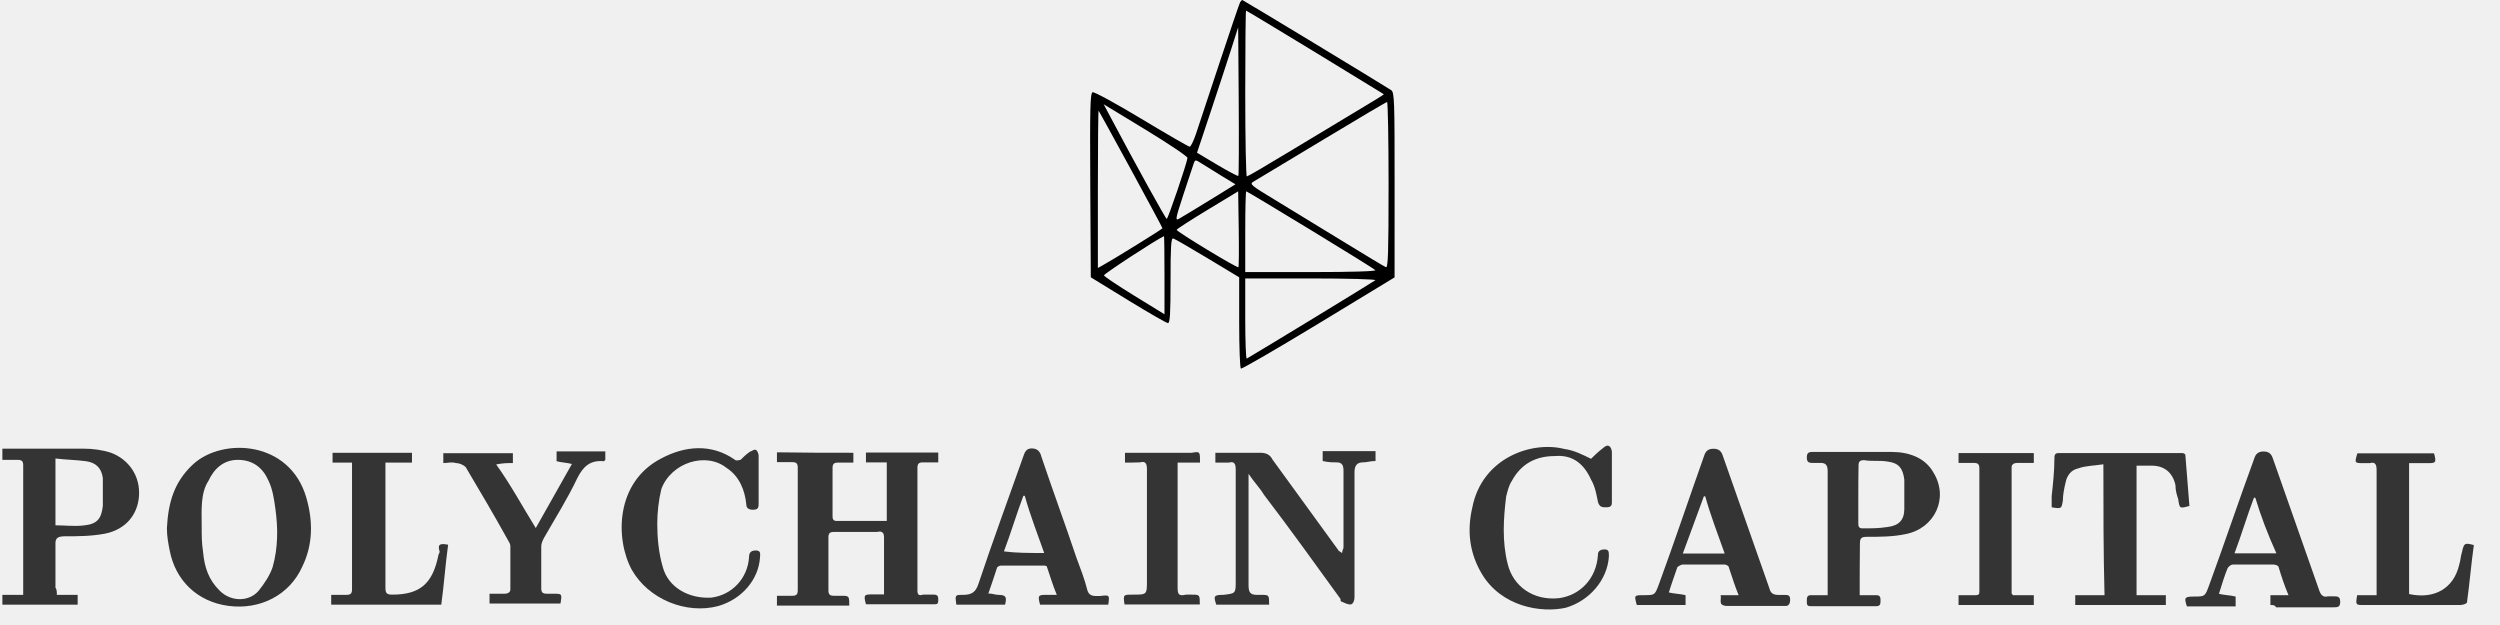
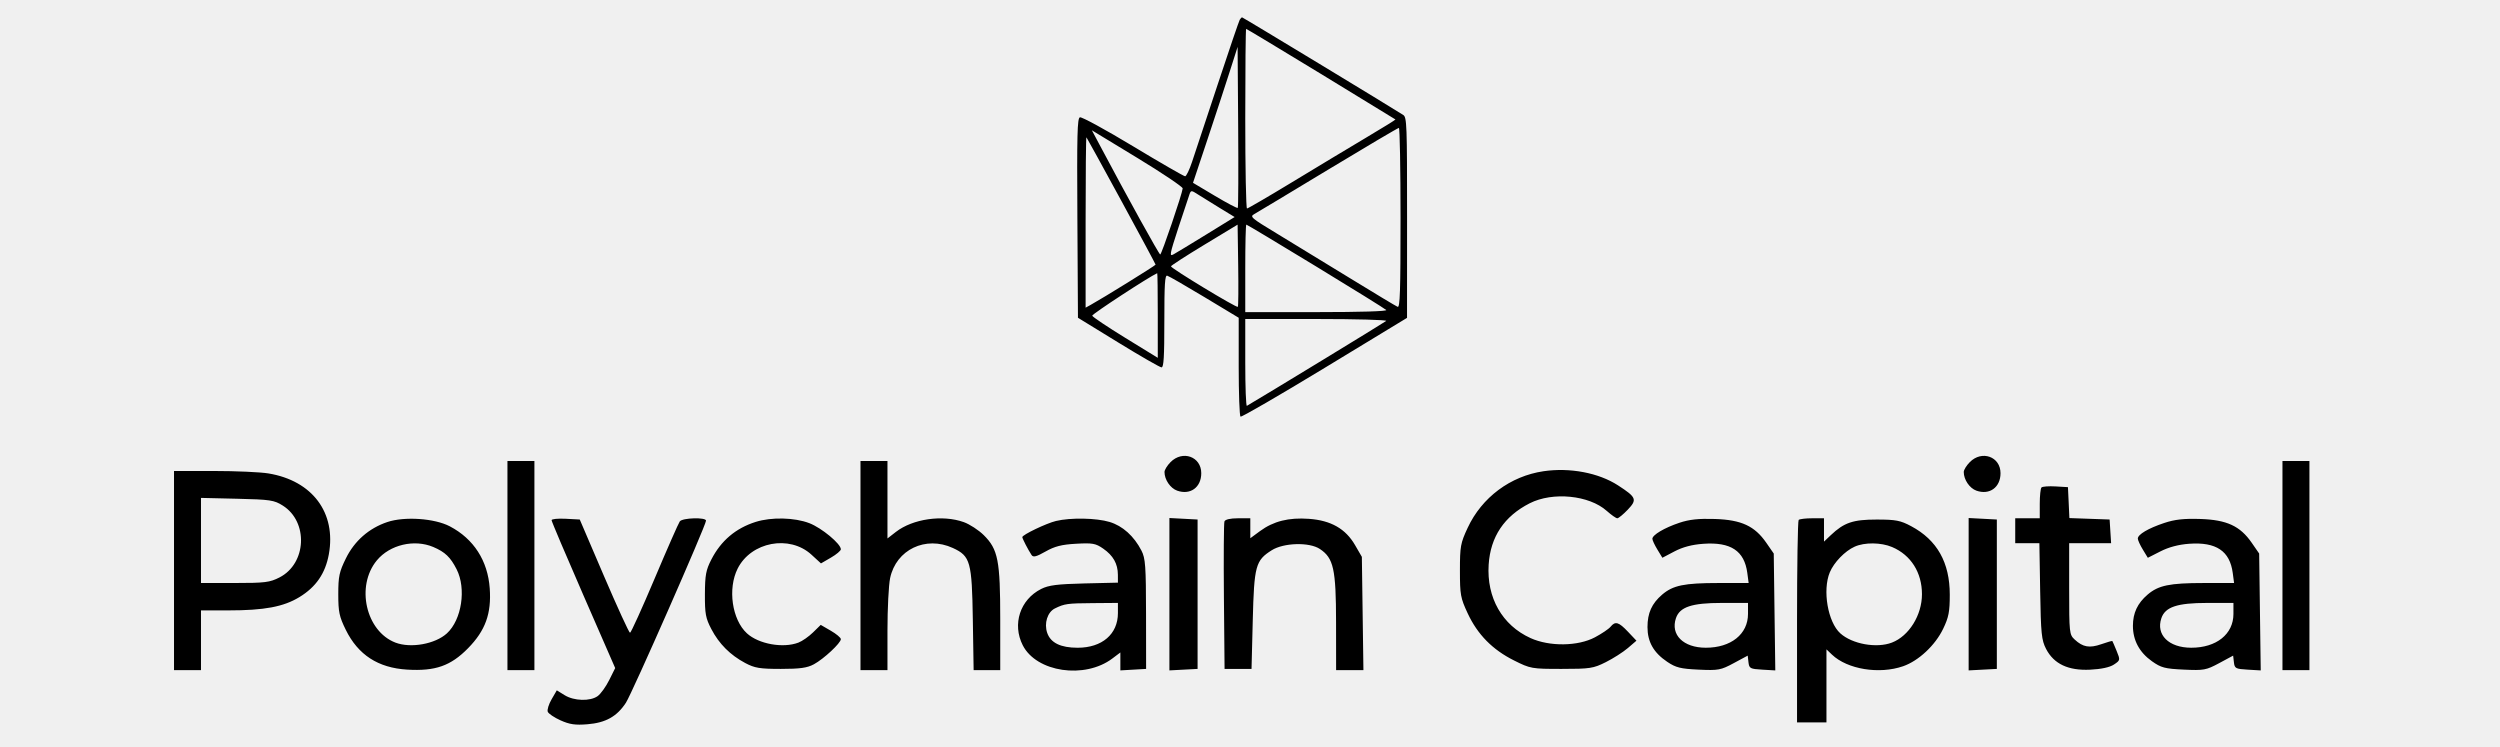
- <svg xmlns="http://www.w3.org/2000/svg" width="156" height="39" viewBox="0 0 156 39" fill="none">
-   <g clip-path="url(#clip0)">
-     <path d="M3.547 37.119C3.975 37.119 4.418 37.119 4.846 37.119C4.846 37.376 4.846 37.548 4.846 37.733C3.275 37.733 1.719 37.733 0.148 37.733C0.148 37.562 0.148 37.305 0.148 37.119C0.577 37.119 1.019 37.119 1.448 37.119C1.448 36.948 1.448 36.862 1.448 36.777C1.448 34.164 1.448 31.651 1.448 29.038C1.448 28.781 1.362 28.695 1.105 28.695C0.762 28.695 0.491 28.695 0.148 28.695C0.148 28.438 0.148 28.267 0.148 27.995C0.234 27.995 0.32 27.995 0.405 27.995C1.976 27.995 3.532 27.995 5.189 27.995C5.803 27.995 6.402 28.081 6.931 28.253C8.059 28.681 8.758 29.723 8.673 30.951C8.587 32.165 7.802 33.036 6.588 33.293C5.717 33.464 4.846 33.464 4.075 33.464C3.647 33.464 3.461 33.55 3.461 33.892C3.461 34.849 3.461 35.72 3.461 36.677C3.547 36.777 3.547 36.948 3.547 37.119ZM3.461 28.61C3.461 30.08 3.461 31.479 3.461 32.779C4.075 32.779 4.675 32.864 5.289 32.779C6.074 32.693 6.331 32.35 6.417 31.565C6.417 30.951 6.417 30.437 6.417 29.823C6.331 29.209 5.988 28.866 5.374 28.781C4.76 28.695 4.161 28.695 3.461 28.61ZM99.282 28.629C99.453 28.458 99.71 28.201 100.067 27.93C100.153 27.844 100.324 27.758 100.41 27.844C100.495 27.844 100.581 28.101 100.581 28.187C100.581 29.229 100.581 30.271 100.581 31.314C100.581 31.485 100.581 31.656 100.238 31.656C99.981 31.656 99.81 31.656 99.71 31.314C99.624 30.885 99.539 30.357 99.282 29.929C98.853 28.972 98.154 28.358 97.026 28.458C95.898 28.458 94.941 28.886 94.327 30.029C94.156 30.286 94.07 30.643 93.984 30.985C93.813 32.37 93.727 33.77 94.07 35.155C94.413 36.625 95.726 37.496 97.283 37.325C98.582 37.154 99.624 36.111 99.71 34.626C99.71 34.369 99.881 34.284 100.138 34.284C100.395 34.284 100.395 34.455 100.395 34.712C100.31 36.183 99.182 37.496 97.697 37.925C96.126 38.267 93.699 37.839 92.485 35.84C91.7 34.541 91.528 33.141 91.871 31.671C92.485 28.544 95.612 27.501 97.611 28.015C98.239 28.101 98.753 28.372 99.282 28.629ZM53.25 28.253C53.25 28.424 53.25 28.595 53.25 28.866C52.907 28.866 52.636 28.866 52.293 28.866C52.036 28.866 51.951 28.952 51.951 29.209C51.951 30.166 51.951 31.208 51.951 32.165C51.951 32.336 51.951 32.508 52.208 32.508C53.25 32.508 54.292 32.508 55.335 32.508C55.335 31.294 55.335 30.166 55.335 28.852C54.906 28.852 54.464 28.852 54.035 28.852C54.035 28.595 54.035 28.424 54.035 28.238C55.506 28.238 57.077 28.238 58.547 28.238C58.547 28.41 58.547 28.581 58.547 28.852C58.205 28.852 57.933 28.852 57.591 28.852C57.334 28.852 57.248 28.938 57.248 29.195C57.248 31.708 57.248 34.321 57.248 36.848C57.248 37.105 57.334 37.191 57.591 37.105C57.848 37.105 58.119 37.105 58.29 37.105C58.547 37.105 58.547 37.276 58.547 37.448C58.547 37.705 58.462 37.705 58.29 37.705C56.905 37.705 55.506 37.705 54.121 37.705H54.035C53.864 37.091 53.95 37.091 54.464 37.091C54.635 37.091 54.892 37.091 55.078 37.091H55.163C55.163 37.005 55.163 36.919 55.163 36.834C55.163 35.706 55.163 34.663 55.163 33.535C55.163 33.279 55.078 33.107 54.735 33.193C53.864 33.193 52.993 33.193 52.036 33.193C51.779 33.193 51.694 33.279 51.694 33.535C51.694 34.663 51.694 35.706 51.694 36.834C51.694 37.091 51.779 37.176 52.036 37.176C52.208 37.176 52.379 37.176 52.465 37.176C52.993 37.176 52.993 37.176 52.993 37.791C51.522 37.791 49.952 37.791 48.481 37.791C48.481 37.619 48.481 37.448 48.481 37.176C48.738 37.176 49.095 37.176 49.438 37.176C49.695 37.176 49.78 37.091 49.78 36.834C49.78 34.321 49.78 31.794 49.78 29.181C49.78 28.924 49.695 28.838 49.438 28.838C49.181 28.838 48.824 28.838 48.481 28.838C48.481 28.667 48.481 28.495 48.481 28.224C50.209 28.253 51.679 28.253 53.25 28.253ZM10.415 32.95C10.5 31.38 10.843 30.08 12.071 28.952C13.899 27.296 18.068 27.482 19.11 31.037C19.539 32.508 19.539 33.992 18.853 35.377C18.068 37.119 16.24 38.076 14.241 37.805C12.328 37.548 10.943 36.234 10.586 34.335C10.5 33.907 10.415 33.464 10.415 32.95ZM12.585 32.864C12.585 33.393 12.585 33.907 12.671 34.435C12.756 35.392 13.013 36.177 13.713 36.862C14.413 37.562 15.541 37.562 16.14 36.862C16.483 36.434 16.84 35.906 17.011 35.392C17.354 34.178 17.354 32.964 17.183 31.736C17.097 31.122 17.011 30.523 16.754 29.994C16.412 29.209 15.798 28.695 14.841 28.695C13.97 28.695 13.37 29.223 13.013 29.994C12.499 30.78 12.585 31.822 12.585 32.864ZM75.839 28.866C75.839 28.61 75.839 28.524 75.839 28.253C76.01 28.253 76.181 28.253 76.453 28.253C77.152 28.253 77.923 28.253 78.623 28.253C78.966 28.253 79.237 28.338 79.408 28.681C80.793 30.594 82.192 32.508 83.578 34.421C83.578 34.335 83.578 34.421 83.749 34.507C83.749 34.335 83.835 34.249 83.835 34.164C83.835 32.593 83.835 30.951 83.835 29.381C83.835 29.038 83.749 28.852 83.406 28.852C83.149 28.852 82.892 28.852 82.535 28.767C82.535 28.595 82.535 28.424 82.535 28.152C83.663 28.152 84.706 28.152 85.834 28.152C85.834 28.324 85.834 28.495 85.834 28.767C85.491 28.767 85.32 28.852 85.048 28.852C84.706 28.852 84.52 29.023 84.52 29.466C84.52 32.079 84.52 34.678 84.52 37.291C84.52 37.462 84.434 37.719 84.263 37.719C84.092 37.719 83.92 37.633 83.735 37.548C83.649 37.548 83.649 37.462 83.649 37.376C82.078 35.206 80.522 33.036 78.866 30.866C78.609 30.437 78.252 30.08 77.909 29.566C77.909 29.738 77.909 29.909 77.909 29.994C77.909 32.165 77.909 34.335 77.909 36.505C77.909 36.934 77.995 37.119 78.423 37.119C78.509 37.119 78.594 37.119 78.68 37.119C79.194 37.119 79.194 37.119 79.194 37.733C78.066 37.733 77.024 37.733 75.896 37.733C75.724 37.205 75.724 37.119 76.324 37.119C77.109 37.034 77.109 37.034 77.109 36.248C77.109 33.907 77.109 31.551 77.109 29.295C77.109 28.952 77.024 28.767 76.681 28.866C76.367 28.866 76.096 28.866 75.839 28.866ZM116.045 37.139C116.473 37.139 116.744 37.139 117.087 37.139C117.344 37.139 117.344 37.311 117.344 37.482C117.344 37.653 117.344 37.825 117.087 37.825C115.702 37.825 114.388 37.825 113.003 37.825C112.746 37.825 112.746 37.739 112.746 37.482C112.746 37.311 112.746 37.139 113.003 37.139C113.346 37.139 113.617 37.139 114.046 37.139C114.046 36.968 114.046 36.797 114.046 36.711C114.046 34.284 114.046 31.842 114.046 29.415C114.046 29.072 113.96 28.886 113.617 28.886C113.446 28.886 113.274 28.886 113.089 28.886C112.832 28.886 112.746 28.801 112.746 28.544C112.746 28.287 112.832 28.201 113.089 28.201C114.745 28.201 116.387 28.201 118.044 28.201C119.086 28.201 120.128 28.544 120.656 29.5C121.613 31.071 120.742 32.97 118.914 33.327C118.129 33.498 117.258 33.498 116.487 33.498C116.144 33.498 116.059 33.584 116.059 33.927C116.045 35.055 116.045 36.011 116.045 37.139ZM115.959 30.885C115.959 31.499 115.959 32.013 115.959 32.627C115.959 32.799 115.959 32.97 116.216 32.97C116.744 32.97 117.258 32.97 117.786 32.884C118.486 32.799 118.829 32.456 118.829 31.756C118.829 31.142 118.829 30.543 118.829 29.929C118.743 29.229 118.486 28.886 117.786 28.801C117.258 28.715 116.83 28.801 116.316 28.715C116.059 28.715 115.973 28.801 115.973 29.058C115.959 29.757 115.959 30.371 115.959 30.885ZM131.251 28.972C130.723 29.058 130.123 29.058 129.68 29.229C129.252 29.315 128.981 29.657 128.895 30.1C128.809 30.443 128.724 30.885 128.724 31.228C128.638 31.756 128.638 31.756 128.024 31.656C128.024 31.399 128.024 31.228 128.024 30.957C128.11 30.172 128.195 29.386 128.195 28.615C128.195 28.444 128.195 28.272 128.453 28.272C131.065 28.272 133.578 28.272 136.191 28.272C136.191 28.272 136.277 28.272 136.363 28.358C136.448 29.4 136.534 30.528 136.62 31.571C136.006 31.742 136.006 31.742 135.92 31.142C135.834 30.885 135.749 30.614 135.749 30.271C135.577 29.486 135.049 29.058 134.278 29.058C133.935 29.058 133.664 29.058 133.321 29.058C133.321 31.756 133.321 34.441 133.321 37.139C133.935 37.139 134.535 37.139 135.149 37.139C135.149 37.396 135.149 37.568 135.149 37.753C133.236 37.753 131.408 37.753 129.495 37.753C129.495 37.582 129.495 37.411 129.495 37.139C130.109 37.139 130.709 37.139 131.322 37.139C131.251 34.455 131.251 31.756 131.251 28.972ZM69.156 37.733C67.686 37.733 66.286 37.733 64.901 37.733C64.73 37.119 64.816 37.119 65.33 37.119C65.501 37.119 65.672 37.119 65.944 37.119C65.687 36.505 65.515 35.906 65.33 35.377C65.33 35.292 65.158 35.292 65.073 35.292C64.202 35.292 63.331 35.292 62.46 35.292C62.374 35.292 62.203 35.377 62.203 35.463C62.031 35.991 61.86 36.505 61.674 37.034C61.931 37.034 62.103 37.119 62.288 37.119C62.817 37.119 62.817 37.291 62.717 37.733C61.674 37.733 60.718 37.733 59.675 37.733C59.59 37.119 59.59 37.119 60.104 37.119C60.632 37.119 60.889 36.948 61.06 36.42C61.931 33.807 62.888 31.208 63.845 28.509C63.93 28.253 64.016 27.981 64.373 27.981C64.716 27.981 64.901 28.152 64.987 28.509C65.687 30.594 66.458 32.679 67.157 34.764C67.414 35.463 67.686 36.148 67.857 36.848C67.943 37.105 68.114 37.191 68.385 37.191C68.471 37.191 68.557 37.191 68.642 37.191C69.242 37.119 69.242 37.119 69.156 37.733ZM65.158 34.507C64.73 33.293 64.287 32.165 63.945 30.937H63.859C63.431 32.065 63.074 33.279 62.645 34.407C63.416 34.507 64.202 34.507 65.158 34.507ZM107.363 37.139C107.792 37.139 108.149 37.139 108.491 37.139C108.234 36.525 108.063 35.926 107.877 35.397C107.877 35.312 107.706 35.226 107.62 35.226C106.749 35.226 105.878 35.226 105.007 35.226C104.922 35.226 104.75 35.312 104.665 35.397C104.493 35.926 104.322 36.354 104.136 36.968C104.479 37.054 104.836 37.054 105.179 37.139C105.179 37.311 105.179 37.482 105.179 37.753C104.136 37.753 103.18 37.753 102.137 37.753C101.966 37.139 101.966 37.139 102.566 37.139C103.265 37.139 103.265 37.139 103.522 36.44C104.479 33.827 105.35 31.228 106.307 28.529C106.392 28.272 106.478 28.001 106.921 28.001C107.349 28.001 107.449 28.258 107.535 28.529C108.491 31.228 109.448 33.998 110.405 36.697C110.49 37.039 110.662 37.125 111.018 37.125C111.19 37.125 111.276 37.125 111.447 37.125C111.704 37.125 111.704 37.296 111.704 37.468C111.704 37.639 111.618 37.81 111.447 37.81C110.233 37.81 108.934 37.81 107.706 37.81C107.178 37.753 107.449 37.411 107.363 37.139ZM105.007 34.541C105.878 34.541 106.749 34.541 107.62 34.541C107.192 33.327 106.749 32.199 106.407 30.971H106.321C105.878 32.199 105.45 33.327 105.007 34.541ZM141.674 37.753C141.674 37.582 141.674 37.411 141.674 37.139C142.017 37.139 142.374 37.139 142.802 37.139C142.545 36.525 142.374 36.011 142.188 35.397C142.188 35.312 142.017 35.226 141.846 35.226C140.975 35.226 140.189 35.226 139.333 35.226C139.247 35.226 139.076 35.312 138.99 35.483C138.819 35.911 138.647 36.44 138.462 37.054C138.804 37.139 139.161 37.139 139.504 37.225C139.504 37.396 139.504 37.568 139.504 37.839C138.462 37.839 137.419 37.839 136.463 37.839C136.291 37.311 136.291 37.225 136.891 37.225C137.591 37.225 137.591 37.225 137.848 36.525C138.804 33.912 139.675 31.314 140.632 28.701C140.718 28.444 140.803 28.172 141.246 28.172C141.674 28.172 141.774 28.43 141.86 28.701C142.817 31.399 143.773 34.169 144.73 36.868C144.816 37.125 144.987 37.296 145.258 37.211C145.344 37.211 145.515 37.211 145.601 37.211C145.858 37.211 146.029 37.211 146.029 37.553C146.029 37.896 145.858 37.896 145.601 37.896C144.387 37.896 143.174 37.896 142.031 37.896C141.946 37.753 141.86 37.753 141.674 37.753ZM140.732 31.057H140.646C140.218 32.185 139.861 33.398 139.433 34.526C140.304 34.526 141.175 34.526 142.046 34.526C141.503 33.327 141.075 32.199 140.732 31.057ZM33.432 32.95C34.217 31.565 34.902 30.337 35.688 28.952C35.345 28.866 35.074 28.866 34.731 28.781C34.731 28.61 34.731 28.438 34.731 28.167C35.773 28.167 36.73 28.167 37.772 28.167C37.772 28.338 37.772 28.509 37.772 28.695L37.687 28.781C36.816 28.695 36.387 29.123 36.03 29.823C35.416 31.122 34.645 32.336 33.946 33.564C33.86 33.735 33.774 33.907 33.774 34.092C33.774 34.963 33.774 35.834 33.774 36.705C33.774 36.962 33.86 37.048 34.117 37.048C34.288 37.048 34.46 37.048 34.545 37.048C35.074 37.048 35.074 37.048 34.974 37.662C33.503 37.662 32.018 37.662 30.547 37.662C30.547 37.491 30.547 37.319 30.547 37.048C30.89 37.048 31.247 37.048 31.504 37.048C31.675 37.048 31.847 36.962 31.847 36.791C31.847 35.92 31.847 34.963 31.847 34.092C31.847 33.921 31.761 33.835 31.675 33.664C30.804 32.093 29.933 30.623 29.062 29.152C28.891 28.981 28.634 28.895 28.448 28.895C28.191 28.809 27.92 28.895 27.663 28.895C27.663 28.724 27.663 28.552 27.663 28.281C29.134 28.281 30.533 28.281 32.004 28.281C32.004 28.452 32.004 28.624 32.004 28.895C31.661 28.895 31.39 28.895 30.961 28.981C31.875 30.252 32.575 31.565 33.432 32.95ZM47.339 29.909C47.339 30.437 47.339 30.951 47.339 31.38C47.339 31.637 47.339 31.808 46.996 31.808C46.739 31.808 46.568 31.722 46.568 31.465C46.482 30.594 46.139 29.723 45.354 29.209C44.055 28.167 41.884 28.866 41.27 30.509C41.099 31.208 41.013 31.979 41.013 32.679C41.013 33.55 41.099 34.507 41.356 35.377C41.699 36.677 43.012 37.376 44.397 37.291C45.697 37.119 46.653 36.077 46.739 34.778C46.739 34.521 46.825 34.349 47.167 34.349C47.51 34.349 47.425 34.606 47.425 34.778C47.339 36.163 46.297 37.391 44.812 37.819C42.812 38.347 40.471 37.391 39.428 35.563C38.386 33.65 38.386 30.094 41.256 28.61C42.727 27.824 44.383 27.653 45.868 28.695C45.954 28.781 46.125 28.695 46.211 28.695C46.382 28.524 46.553 28.352 46.825 28.167C46.91 28.167 47.082 27.995 47.167 28.081C47.253 28.081 47.339 28.338 47.339 28.424C47.339 28.952 47.339 29.381 47.339 29.909ZM154.368 34.012C154.197 35.226 154.111 36.354 153.94 37.582C153.94 37.668 153.683 37.753 153.511 37.753C151.769 37.753 150.042 37.753 148.3 37.753C148.043 37.753 147.771 37.753 147.514 37.753C146.986 37.753 146.986 37.753 147.086 37.139C147.514 37.139 147.871 37.139 148.3 37.139C148.3 36.968 148.3 36.797 148.3 36.711C148.3 34.284 148.3 31.756 148.3 29.329C148.3 28.986 148.214 28.801 147.871 28.901C147.786 28.901 147.614 28.901 147.529 28.901C146.915 28.901 146.915 28.901 147.1 28.287C148.671 28.287 150.313 28.287 151.883 28.287C152.055 28.901 151.969 28.901 151.455 28.901C151.112 28.901 150.755 28.901 150.327 28.901C150.327 31.685 150.327 34.369 150.327 37.068C151.898 37.411 153.111 36.725 153.454 35.24C153.54 34.983 153.54 34.712 153.625 34.455C153.754 33.927 153.754 33.841 154.368 34.012ZM27.963 33.992C27.792 35.206 27.706 36.505 27.535 37.733C25.193 37.733 22.923 37.733 20.667 37.733C20.667 37.562 20.667 37.391 20.667 37.119C21.009 37.119 21.281 37.119 21.623 37.119C21.88 37.119 21.966 37.034 21.966 36.777C21.966 34.164 21.966 31.565 21.966 29.038C21.966 28.952 21.966 28.952 21.966 28.866C21.538 28.866 21.181 28.866 20.752 28.866C20.752 28.61 20.752 28.438 20.752 28.253C22.409 28.253 24.051 28.253 25.707 28.253C25.707 28.424 25.707 28.595 25.707 28.866C25.179 28.866 24.665 28.866 24.051 28.866C24.051 29.038 24.051 29.209 24.051 29.295C24.051 31.722 24.051 34.249 24.051 36.677C24.051 37.02 24.136 37.105 24.479 37.105C26.221 37.105 26.992 36.406 27.349 34.678C27.349 34.592 27.435 34.507 27.435 34.421C27.263 33.907 27.535 33.907 27.963 33.992ZM122.213 28.886C122.213 28.629 122.213 28.458 122.213 28.272C123.783 28.272 125.34 28.272 126.91 28.272C126.91 28.444 126.91 28.615 126.91 28.886C126.568 28.886 126.211 28.886 125.868 28.886C125.697 28.886 125.525 28.972 125.525 29.143C125.525 31.756 125.525 34.355 125.525 36.968C125.525 37.054 125.525 37.054 125.611 37.139C126.039 37.139 126.482 37.139 126.91 37.139C126.91 37.396 126.91 37.568 126.91 37.753C125.34 37.753 123.783 37.753 122.213 37.753C122.213 37.582 122.213 37.411 122.213 37.139C122.555 37.139 122.912 37.139 123.255 37.139C123.512 37.139 123.512 37.054 123.512 36.882C123.512 34.369 123.512 31.756 123.512 29.229C123.512 28.972 123.426 28.886 123.169 28.886C122.912 28.886 122.57 28.886 122.213 28.886ZM70.199 28.866C70.199 28.61 70.199 28.438 70.199 28.253C70.37 28.253 70.541 28.253 70.627 28.253C71.841 28.253 73.14 28.253 74.368 28.253C74.882 28.167 74.882 28.167 74.882 28.866C74.711 28.866 74.454 28.866 74.182 28.866C74.011 28.866 73.754 28.866 73.483 28.866C73.483 29.038 73.483 29.209 73.483 29.295C73.483 31.722 73.483 34.164 73.483 36.677C73.483 37.105 73.568 37.205 74.011 37.105C74.097 37.105 74.268 37.105 74.354 37.105C74.868 37.105 74.868 37.105 74.868 37.719C73.297 37.719 71.741 37.719 70.17 37.719C70.084 37.105 70.084 37.105 70.698 37.105C71.569 37.105 71.569 37.105 71.569 36.234C71.569 33.892 71.569 31.537 71.569 29.28C71.569 28.938 71.484 28.752 71.141 28.852C70.798 28.866 70.456 28.866 70.199 28.866Z" fill="#343434" />
-     <path fill-rule="evenodd" clip-rule="evenodd" d="M77.384 0.14C77.339 0.217 76.765 1.903 76.109 3.887C75.452 5.871 74.791 7.867 74.64 8.322C74.489 8.778 74.308 9.152 74.239 9.154C74.17 9.155 72.818 8.376 71.234 7.421C69.651 6.466 68.276 5.718 68.178 5.757C68.029 5.818 68.006 6.729 68.034 11.566L68.066 17.303L70.394 18.732C71.674 19.518 72.794 20.161 72.882 20.161C73.007 20.161 73.042 19.566 73.042 17.498C73.042 15.366 73.075 14.845 73.208 14.879C73.299 14.902 74.263 15.457 75.349 16.112L77.325 17.303V20.117C77.325 21.664 77.373 22.962 77.431 22.999C77.489 23.037 79.67 21.772 82.279 20.189L87.021 17.309L87.023 11.538C87.025 6.184 87.009 5.757 86.805 5.623C86.213 5.236 77.568 0 77.52 0C77.491 0 77.429 0.063 77.384 0.14ZM82.068 3.26C84.413 4.688 86.342 5.868 86.355 5.882C86.369 5.897 85.604 6.37 84.655 6.933C83.707 7.497 81.8 8.645 80.418 9.484C79.035 10.323 77.859 11.009 77.804 11.009C77.749 11.009 77.703 8.681 77.703 5.836C77.703 2.991 77.726 0.663 77.754 0.663C77.782 0.663 79.723 1.832 82.068 3.26ZM77.273 10.976C77.242 11.008 76.649 10.696 75.955 10.282L74.694 9.53L75.519 7.053C75.973 5.691 76.551 3.929 76.804 3.139L77.262 1.701L77.296 6.309C77.314 8.843 77.304 10.943 77.273 10.976ZM86.647 11.554C86.647 15.788 86.617 16.728 86.481 16.674C86.39 16.637 85.157 15.896 83.742 15.027C82.326 14.158 80.44 13.007 79.552 12.469C78.021 11.543 77.951 11.482 78.229 11.327C78.39 11.237 80.308 10.084 82.49 8.765C84.672 7.446 86.5 6.367 86.552 6.367C86.605 6.367 86.647 8.701 86.647 11.554ZM74.099 9.853C74.073 10.161 72.883 13.662 72.805 13.659C72.738 13.657 70.913 10.355 69.35 7.41L68.869 6.505L71.491 8.098C72.933 8.975 74.107 9.765 74.099 9.853ZM70.571 10.577C71.653 12.565 72.538 14.215 72.538 14.244C72.538 14.292 69.489 16.181 68.791 16.566L68.507 16.722V11.787C68.507 9.073 68.529 6.878 68.555 6.908C68.581 6.939 69.488 8.59 70.571 10.577ZM76.232 10.978L77.092 11.501L75.476 12.496C74.588 13.043 73.736 13.56 73.582 13.644C73.321 13.789 73.338 13.691 73.856 12.105C74.16 11.174 74.448 10.307 74.495 10.178C74.577 9.957 74.604 9.958 74.978 10.2C75.195 10.34 75.76 10.69 76.232 10.978ZM77.277 16.675C77.207 16.748 73.419 14.453 73.424 14.341C73.427 14.296 74.291 13.737 75.345 13.099L77.262 11.939L77.297 14.278C77.316 15.565 77.307 16.644 77.277 16.675ZM81.764 14.335C83.93 15.653 85.756 16.787 85.822 16.855C85.896 16.93 84.353 16.978 81.823 16.978H77.703V14.457C77.703 13.071 77.731 11.937 77.765 11.937C77.798 11.937 79.598 13.016 81.764 14.335ZM72.664 17.167V19.611L70.792 18.46C69.762 17.827 68.906 17.253 68.888 17.184C68.867 17.097 72.166 14.94 72.633 14.736C72.65 14.729 72.664 15.823 72.664 17.167ZM85.822 17.486C85.737 17.565 78.85 21.761 77.798 22.376C77.746 22.407 77.703 21.294 77.703 19.903V17.375H81.823C84.088 17.375 85.888 17.425 85.822 17.486Z" fill="black" />
-   </g>
-   <defs>
-     <clipPath id="clip0">
-       <rect width="155" height="39" fill="white" transform="translate(0.0234375)" />
-     </clipPath>
-   </defs>
+ <svg xmlns="http://www.w3.org/2000/svg" width="144" height="43" viewBox="0 0 144 43" fill="none">
+   <path fill-rule="evenodd" clip-rule="evenodd" d="M67.422 26.62C67.231 26.813 67.075 27.068 67.075 27.186C67.075 27.629 67.41 28.122 67.805 28.262C68.561 28.53 69.193 28.073 69.193 27.257C69.193 26.301 68.117 25.914 67.422 26.62ZM113.459 26.62C113.268 26.813 113.112 27.068 113.112 27.186C113.112 27.629 113.447 28.122 113.841 28.262C114.598 28.53 115.23 28.073 115.23 27.257C115.23 26.301 114.153 25.914 113.459 26.62ZM29.229 32.577V38.6H30.006H30.782V32.577V26.554H30.006H29.229V32.577ZM49.564 32.577V38.6H50.341H51.118V36.313C51.118 35.055 51.187 33.698 51.271 33.298C51.617 31.659 53.319 30.843 54.886 31.565C55.895 32.031 55.983 32.345 56.035 35.697L56.081 38.6H56.847H57.614V35.687C57.614 32.278 57.489 31.642 56.665 30.824C56.371 30.533 55.853 30.196 55.513 30.074C54.292 29.637 52.578 29.884 51.605 30.637L51.118 31.015V28.785V26.554H50.341H49.564V32.577ZM131.47 32.577V38.6H132.247H133.023V32.577V26.554H132.247H131.47V32.577ZM88.904 27.143C86.997 27.426 85.355 28.65 84.54 30.398C84.125 31.287 84.092 31.47 84.092 32.864C84.092 34.258 84.125 34.441 84.54 35.331C85.108 36.549 85.967 37.422 87.206 38.041C88.157 38.517 88.224 38.529 89.949 38.529C91.587 38.529 91.775 38.5 92.494 38.14C92.921 37.926 93.493 37.561 93.765 37.328L94.259 36.904L93.773 36.39C93.234 35.821 93.042 35.766 92.767 36.102C92.666 36.227 92.261 36.499 91.868 36.709C90.887 37.23 89.251 37.25 88.157 36.753C86.528 36.013 85.624 34.427 85.747 32.523C85.85 30.919 86.641 29.737 88.112 28.988C89.436 28.315 91.533 28.522 92.547 29.426C92.811 29.661 93.084 29.853 93.156 29.853C93.228 29.853 93.499 29.629 93.76 29.357C94.312 28.777 94.259 28.644 93.2 27.958C92.08 27.233 90.423 26.919 88.904 27.143ZM10.023 32.864V38.6H10.8H11.577V36.88V35.159H13.154C15.227 35.159 16.33 34.952 17.248 34.392C18.201 33.812 18.74 33.028 18.94 31.932C19.377 29.538 17.996 27.687 15.46 27.269C14.994 27.192 13.58 27.129 12.318 27.129L10.023 27.128V32.864ZM117.59 28.078C117.535 28.134 117.49 28.556 117.49 29.016V29.853H116.783H116.077V30.57V31.287H116.773H117.468L117.514 34.047C117.555 36.51 117.592 36.869 117.853 37.376C118.302 38.244 119.13 38.635 120.393 38.574C121.032 38.543 121.524 38.437 121.763 38.278C122.131 38.032 122.133 38.022 121.916 37.49C121.795 37.194 121.685 36.938 121.67 36.922C121.656 36.906 121.37 36.988 121.034 37.106C120.355 37.343 119.974 37.277 119.502 36.838C119.194 36.553 119.184 36.457 119.184 33.915V31.287H120.392H121.6L121.557 30.606L121.514 29.924L120.356 29.883L119.197 29.841L119.156 28.951L119.114 28.06L118.402 28.018C118.011 27.995 117.645 28.021 117.59 28.078ZM16.289 29.122C17.771 30.058 17.662 32.459 16.101 33.259C15.539 33.547 15.262 33.581 13.524 33.581H11.577V31.13V28.679L13.66 28.728C15.568 28.773 15.789 28.806 16.289 29.122ZM22.309 30.07C21.252 30.425 20.419 31.155 19.925 32.16C19.54 32.941 19.485 33.2 19.485 34.227C19.485 35.248 19.541 35.513 19.917 36.278C20.628 37.722 21.779 38.469 23.451 38.57C25.076 38.668 25.963 38.356 26.963 37.335C27.96 36.318 28.312 35.344 28.209 33.889C28.096 32.296 27.287 31.039 25.91 30.317C25.029 29.855 23.301 29.736 22.309 30.07ZM31.771 29.963C31.771 30.031 32.595 31.976 33.603 34.284L35.435 38.481L35.088 39.176C34.898 39.558 34.599 39.972 34.425 40.096C33.992 40.405 33.065 40.378 32.522 40.042L32.072 39.763L31.773 40.278C31.608 40.561 31.508 40.884 31.55 40.995C31.592 41.106 31.924 41.33 32.288 41.493C32.81 41.728 33.136 41.775 33.834 41.718C34.888 41.633 35.536 41.27 36.052 40.479C36.411 39.927 40.667 30.254 40.667 29.989C40.667 29.785 39.312 29.824 39.156 30.032C39.083 30.131 38.429 31.615 37.705 33.33C36.98 35.046 36.343 36.449 36.289 36.449C36.235 36.449 35.562 34.981 34.792 33.187L33.394 29.924L32.582 29.881C32.136 29.858 31.771 29.894 31.771 29.963ZM43.523 30.063C42.377 30.427 41.533 31.142 40.978 32.219C40.661 32.834 40.608 33.12 40.603 34.227C40.598 35.355 40.645 35.607 40.973 36.234C41.42 37.089 42.06 37.73 42.927 38.191C43.471 38.48 43.765 38.529 44.975 38.529C46.08 38.529 46.494 38.471 46.881 38.262C47.45 37.955 48.435 37.036 48.433 36.815C48.433 36.732 48.172 36.513 47.853 36.329L47.274 35.993L46.831 36.427C46.587 36.666 46.208 36.931 45.989 37.014C45.107 37.352 43.696 37.098 43.023 36.48C42.162 35.689 41.907 33.909 42.488 32.751C43.264 31.208 45.477 30.79 46.74 31.949L47.288 32.452L47.86 32.12C48.175 31.938 48.433 31.721 48.433 31.639C48.436 31.327 47.327 30.407 46.622 30.136C45.77 29.806 44.432 29.775 43.523 30.063ZM60.826 30.008C60.272 30.141 58.885 30.805 58.885 30.938C58.885 31.021 59.225 31.679 59.42 31.972C59.514 32.114 59.695 32.068 60.224 31.767C60.751 31.468 61.151 31.366 61.978 31.32C62.93 31.266 63.106 31.297 63.543 31.6C64.121 32 64.387 32.473 64.39 33.104L64.392 33.56L62.45 33.606C60.895 33.644 60.401 33.707 59.971 33.924C58.757 34.537 58.294 35.952 58.91 37.166C59.699 38.721 62.478 39.131 64.074 37.928L64.533 37.582V38.099V38.615L65.275 38.572L66.016 38.529L66.012 35.374C66.008 32.6 65.976 32.158 65.749 31.717C65.316 30.877 64.665 30.291 63.911 30.064C63.149 29.834 61.666 29.807 60.826 30.008ZM67.358 34.227V38.615L68.169 38.572L68.981 38.529V34.227V29.924L68.169 29.881L67.358 29.838V34.227ZM70.528 30.034C70.491 30.133 70.477 32.085 70.497 34.372L70.535 38.529H71.312H72.088L72.159 35.732C72.238 32.584 72.32 32.282 73.25 31.695C73.942 31.258 75.421 31.218 76.025 31.621C76.815 32.146 76.954 32.776 76.957 35.84L76.96 38.6H77.747H78.533L78.488 35.338L78.443 32.075L78.051 31.398C77.506 30.457 76.665 29.977 75.398 29.885C74.231 29.8 73.351 30.021 72.576 30.591L72.018 31.002V30.427V29.853H71.307C70.865 29.853 70.571 29.921 70.528 30.034ZM96.73 30.113C95.867 30.402 95.177 30.812 95.177 31.035C95.177 31.116 95.307 31.394 95.465 31.654L95.753 32.127L96.451 31.76C96.923 31.512 97.459 31.37 98.105 31.323C99.691 31.208 100.477 31.727 100.645 33.002L100.722 33.581L98.974 33.582C97.005 33.583 96.367 33.715 95.741 34.249C95.144 34.76 94.895 35.31 94.895 36.12C94.896 36.974 95.248 37.594 96.033 38.121C96.53 38.455 96.798 38.522 97.839 38.571C98.981 38.624 99.113 38.6 99.865 38.196L100.668 37.764L100.712 38.146C100.752 38.501 100.811 38.532 101.506 38.572L102.257 38.616L102.212 35.25L102.168 31.884L101.738 31.263C101.069 30.297 100.305 29.943 98.778 29.893C97.84 29.863 97.304 29.92 96.73 30.113ZM103.603 29.948C103.551 30.001 103.509 32.647 103.509 35.828V41.612H104.356H105.204V39.508V37.403L105.521 37.706C106.411 38.554 108.239 38.852 109.619 38.375C110.51 38.066 111.465 37.173 111.925 36.22C112.246 35.554 112.307 35.238 112.307 34.251C112.307 32.401 111.578 31.106 110.088 30.311C109.464 29.977 109.203 29.927 108.099 29.926C106.732 29.925 106.216 30.101 105.451 30.828L105.062 31.197V30.525V29.853H104.38C104.004 29.853 103.655 29.896 103.603 29.948ZM113.394 34.227V38.615L114.206 38.572L115.018 38.529V34.227V29.924L114.206 29.881L113.394 29.838V34.227ZM124.654 30.125C123.736 30.431 123.138 30.786 123.138 31.022C123.138 31.11 123.268 31.395 123.427 31.655L123.715 32.129L124.442 31.759C124.919 31.515 125.487 31.365 126.095 31.321C127.65 31.208 128.439 31.736 128.606 33.002L128.683 33.581L126.934 33.582C124.966 33.583 124.328 33.715 123.702 34.249C123.119 34.748 122.856 35.307 122.856 36.048C122.856 36.881 123.229 37.575 123.951 38.087C124.481 38.462 124.696 38.519 125.787 38.57C126.943 38.624 127.073 38.601 127.826 38.196L128.629 37.764L128.673 38.146C128.713 38.501 128.772 38.532 129.467 38.572L130.218 38.616L130.173 35.25L130.128 31.884L129.699 31.263C129.03 30.297 128.266 29.943 126.739 29.893C125.784 29.862 125.266 29.92 124.654 30.125ZM24.957 31.507C25.635 31.795 25.947 32.093 26.302 32.792C26.867 33.904 26.595 35.698 25.744 36.48C25.07 37.098 23.659 37.352 22.777 37.014C21.069 36.358 20.482 33.755 21.709 32.275C22.454 31.376 23.862 31.043 24.957 31.507ZM108.984 31.509C110.068 31.969 110.705 32.975 110.705 34.227C110.705 35.434 109.958 36.636 108.972 37.014C108.091 37.352 106.689 37.1 106.001 36.48C105.283 35.833 104.967 33.997 105.396 32.967C105.635 32.393 106.269 31.738 106.828 31.488C107.402 31.23 108.35 31.24 108.984 31.509ZM64.392 35.316C64.392 36.526 63.479 37.31 62.071 37.31C61.093 37.31 60.517 37.028 60.319 36.454C60.13 35.904 60.334 35.258 60.762 35.046C61.315 34.774 61.475 34.751 62.944 34.74L64.392 34.728V35.316ZM100.685 35.363C100.685 36.526 99.705 37.31 98.253 37.309C96.96 37.308 96.209 36.563 96.535 35.605C96.755 34.96 97.45 34.729 99.167 34.729L100.685 34.728V35.363ZM128.646 35.363C128.646 36.526 127.666 37.31 126.214 37.309C124.921 37.308 124.169 36.563 124.496 35.605C124.716 34.96 125.411 34.729 127.128 34.729L128.646 34.728V35.363Z" fill="black" />
+   <path fill-rule="evenodd" clip-rule="evenodd" d="M71.408 1.14C71.362 1.217 70.788 2.903 70.132 4.887C69.475 6.871 68.814 8.867 68.663 9.322C68.512 9.778 68.332 10.152 68.263 10.154C68.193 10.155 66.841 9.376 65.258 8.421C63.675 7.466 62.3 6.718 62.202 6.757C62.052 6.818 62.029 7.729 62.057 12.566L62.09 18.303L64.418 19.732C65.698 20.518 66.817 21.161 66.905 21.161C67.03 21.161 67.066 20.566 67.066 18.498C67.066 16.366 67.099 15.845 67.231 15.879C67.322 15.902 68.286 16.457 69.373 17.112L71.349 18.303V21.117C71.349 22.664 71.396 23.962 71.454 23.999C71.512 24.037 73.694 22.772 76.302 21.189L81.045 18.309L81.047 12.538C81.049 7.184 81.033 6.757 80.828 6.623C80.236 6.236 71.591 1 71.544 1C71.514 1 71.453 1.063 71.408 1.14ZM76.091 4.26C78.436 5.688 80.365 6.868 80.379 6.882C80.392 6.897 79.627 7.37 78.679 7.933C77.731 8.497 75.823 9.645 74.441 10.484C73.059 11.323 71.882 12.009 71.827 12.009C71.772 12.009 71.727 9.681 71.727 6.836C71.727 3.991 71.749 1.663 71.778 1.663C71.805 1.663 73.747 2.832 76.091 4.26ZM71.296 11.976C71.266 12.008 70.673 11.696 69.979 11.282L68.717 10.53L69.543 8.053C69.997 6.691 70.575 4.929 70.827 4.139L71.286 2.701L71.319 7.309C71.337 9.843 71.327 11.943 71.296 11.976ZM80.671 12.554C80.671 16.788 80.64 17.728 80.505 17.674C80.414 17.637 79.181 16.896 77.765 16.027C76.349 15.158 74.464 14.007 73.575 13.469C72.044 12.543 71.975 12.482 72.252 12.327C72.414 12.237 74.331 11.084 76.513 9.765C78.695 8.446 80.523 7.367 80.576 7.367C80.628 7.367 80.671 9.701 80.671 12.554ZM68.123 10.853C68.097 11.161 66.906 14.662 66.829 14.659C66.762 14.657 64.936 11.355 63.373 8.41L62.892 7.505L65.514 9.098C66.957 9.975 68.13 10.765 68.123 10.853ZM64.594 11.577C65.676 13.565 66.562 15.215 66.562 15.244C66.562 15.292 63.512 17.181 62.814 17.566L62.531 17.722V12.787C62.531 10.073 62.552 7.878 62.578 7.908C62.605 7.939 63.512 9.59 64.594 11.577ZM70.256 11.978L71.115 12.501L69.5 13.496C68.611 14.043 67.759 14.56 67.606 14.644C67.345 14.789 67.362 14.691 67.879 13.105C68.183 12.174 68.471 11.307 68.519 11.178C68.601 10.957 68.627 10.958 69.001 11.2C69.218 11.34 69.783 11.69 70.256 11.978ZM71.3 17.675C71.231 17.748 67.442 15.453 67.448 15.341C67.45 15.296 68.314 14.737 69.369 14.099L71.286 12.939L71.32 15.278C71.339 16.565 71.33 17.644 71.3 17.675ZM75.788 15.335C77.954 16.653 79.78 17.787 79.846 17.855C79.919 17.93 78.376 17.978 75.846 17.978H71.727V15.457C71.727 14.071 71.754 12.937 71.788 12.937C71.822 12.937 73.622 14.016 75.788 15.335ZM66.688 18.167V20.611L64.815 19.46C63.786 18.827 62.929 18.253 62.912 18.184C62.89 18.097 66.189 15.94 66.656 15.736C66.674 15.729 66.688 16.823 66.688 18.167ZM79.846 18.486C79.76 18.565 72.874 22.761 71.821 23.376C71.769 23.407 71.727 22.294 71.727 20.903V18.375H75.846C78.112 18.375 79.911 18.425 79.846 18.486Z" fill="black" />
</svg>
